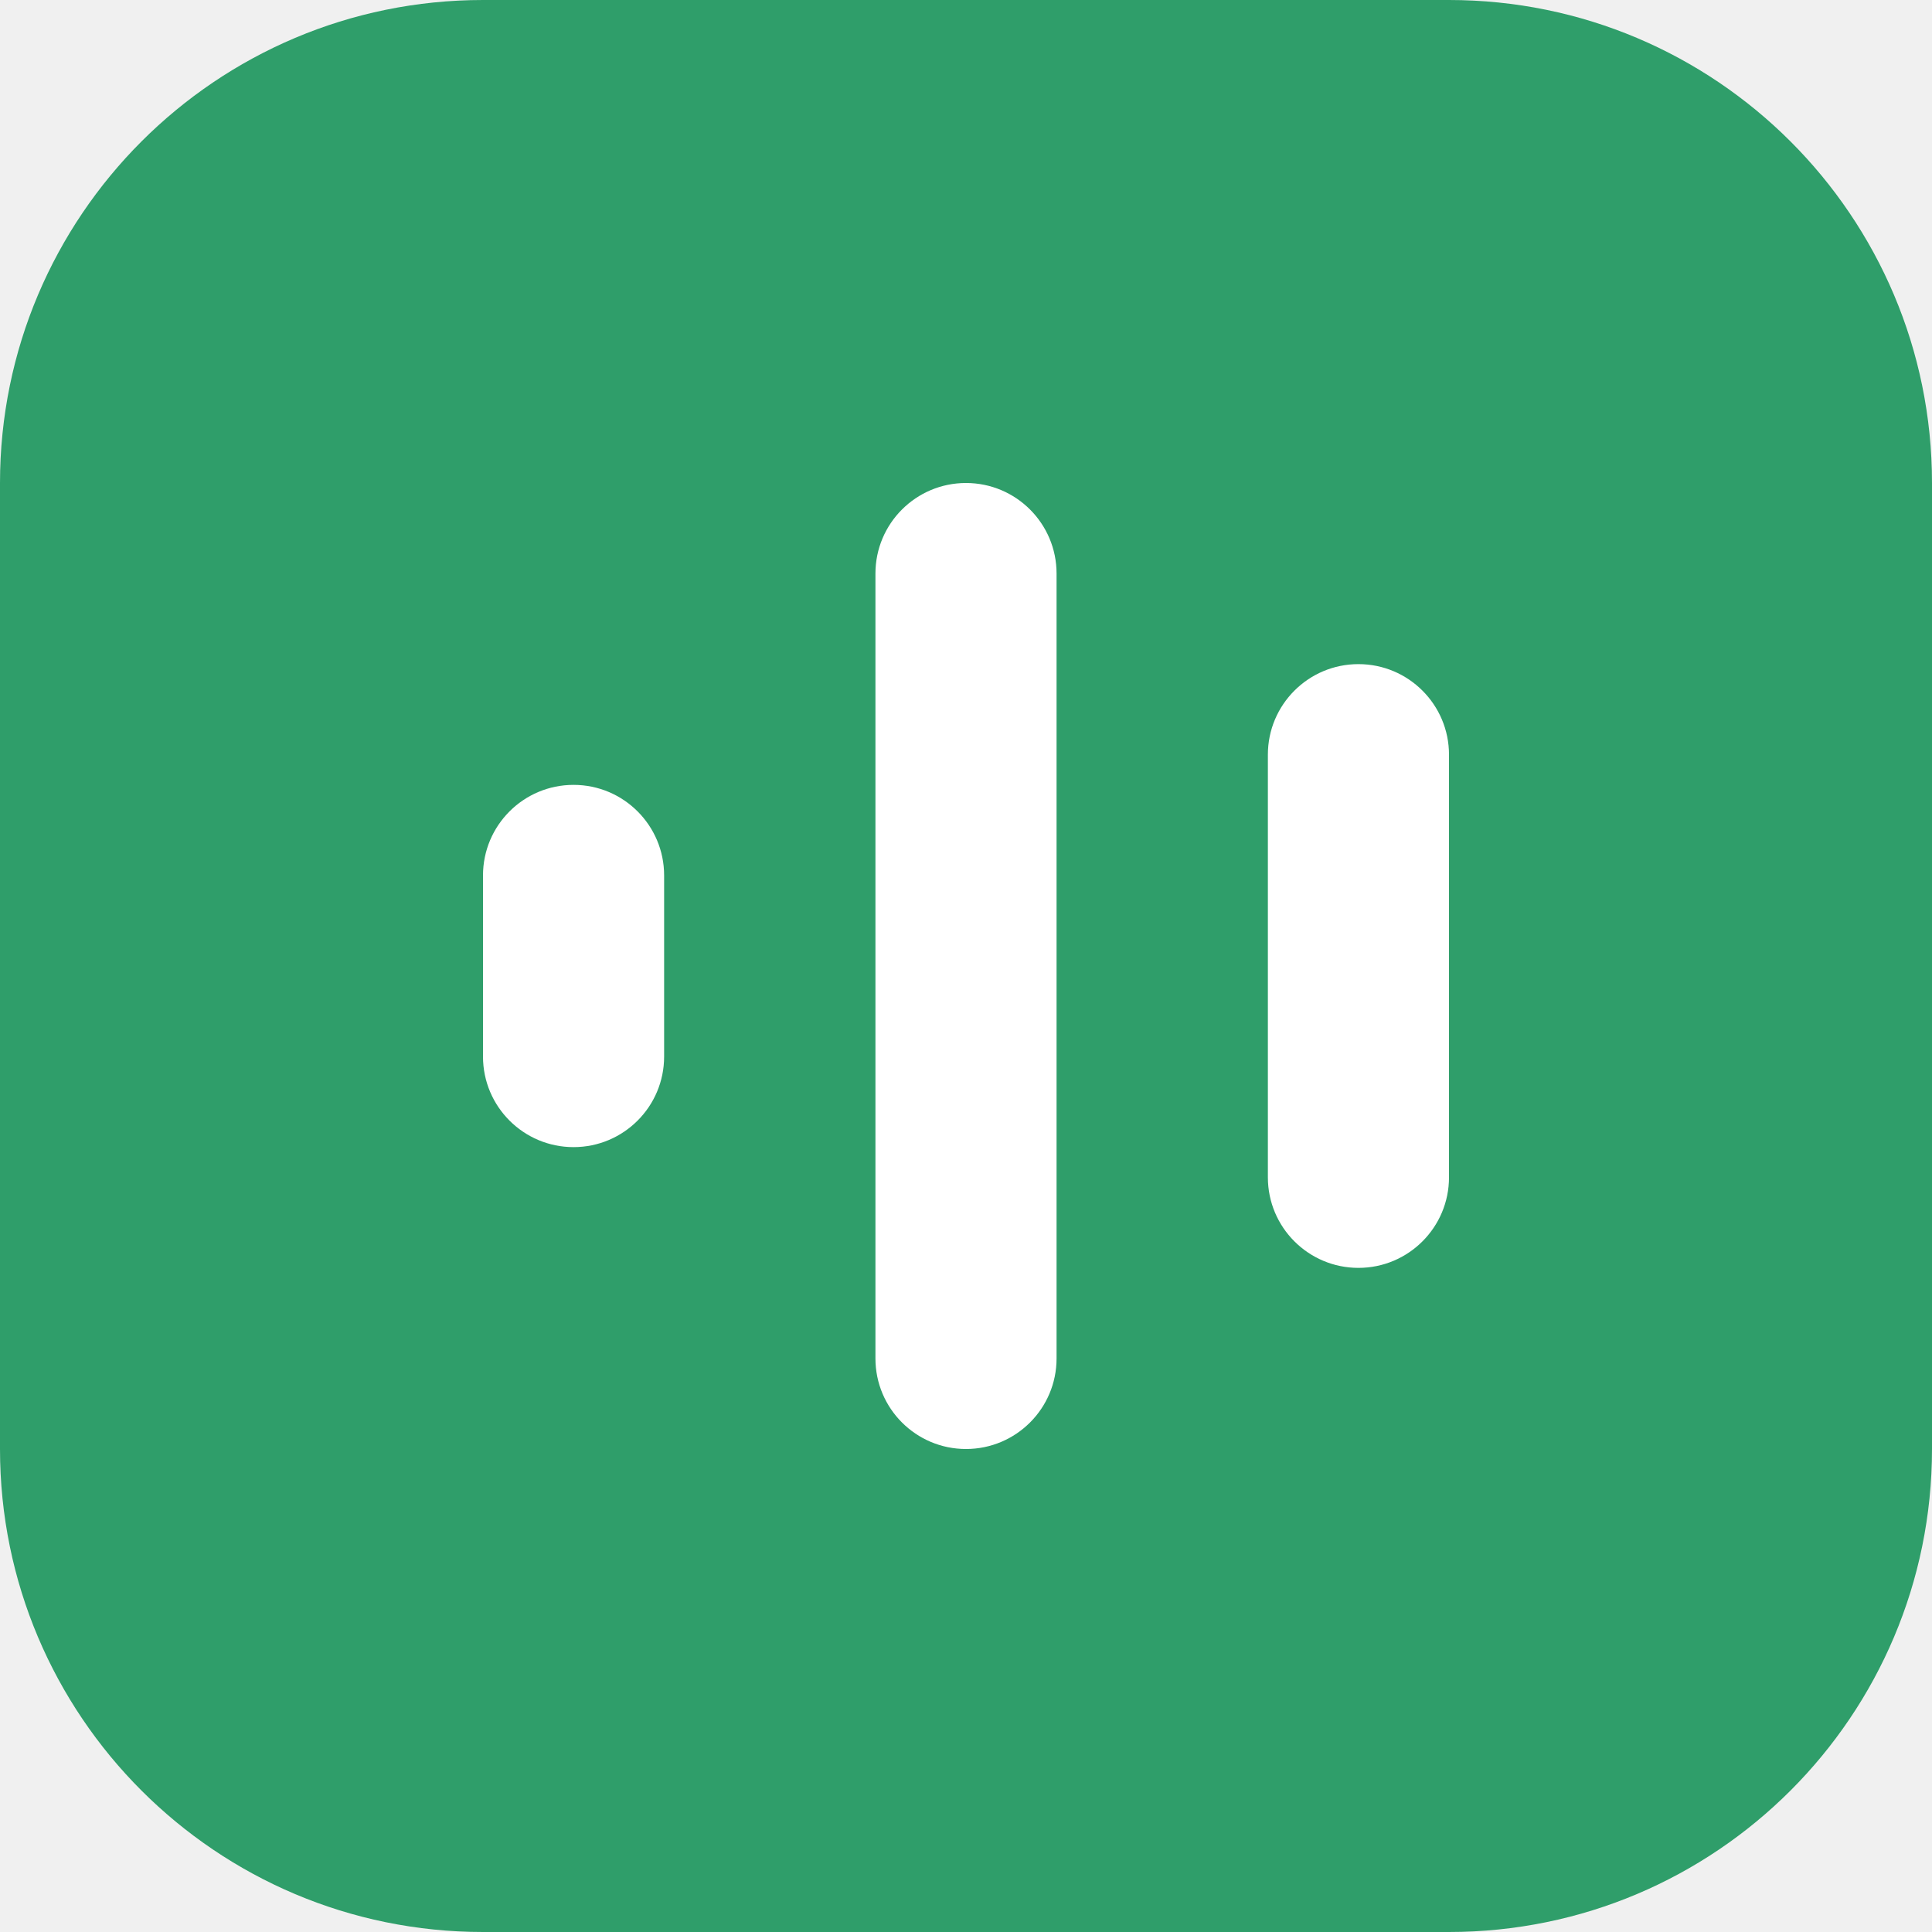
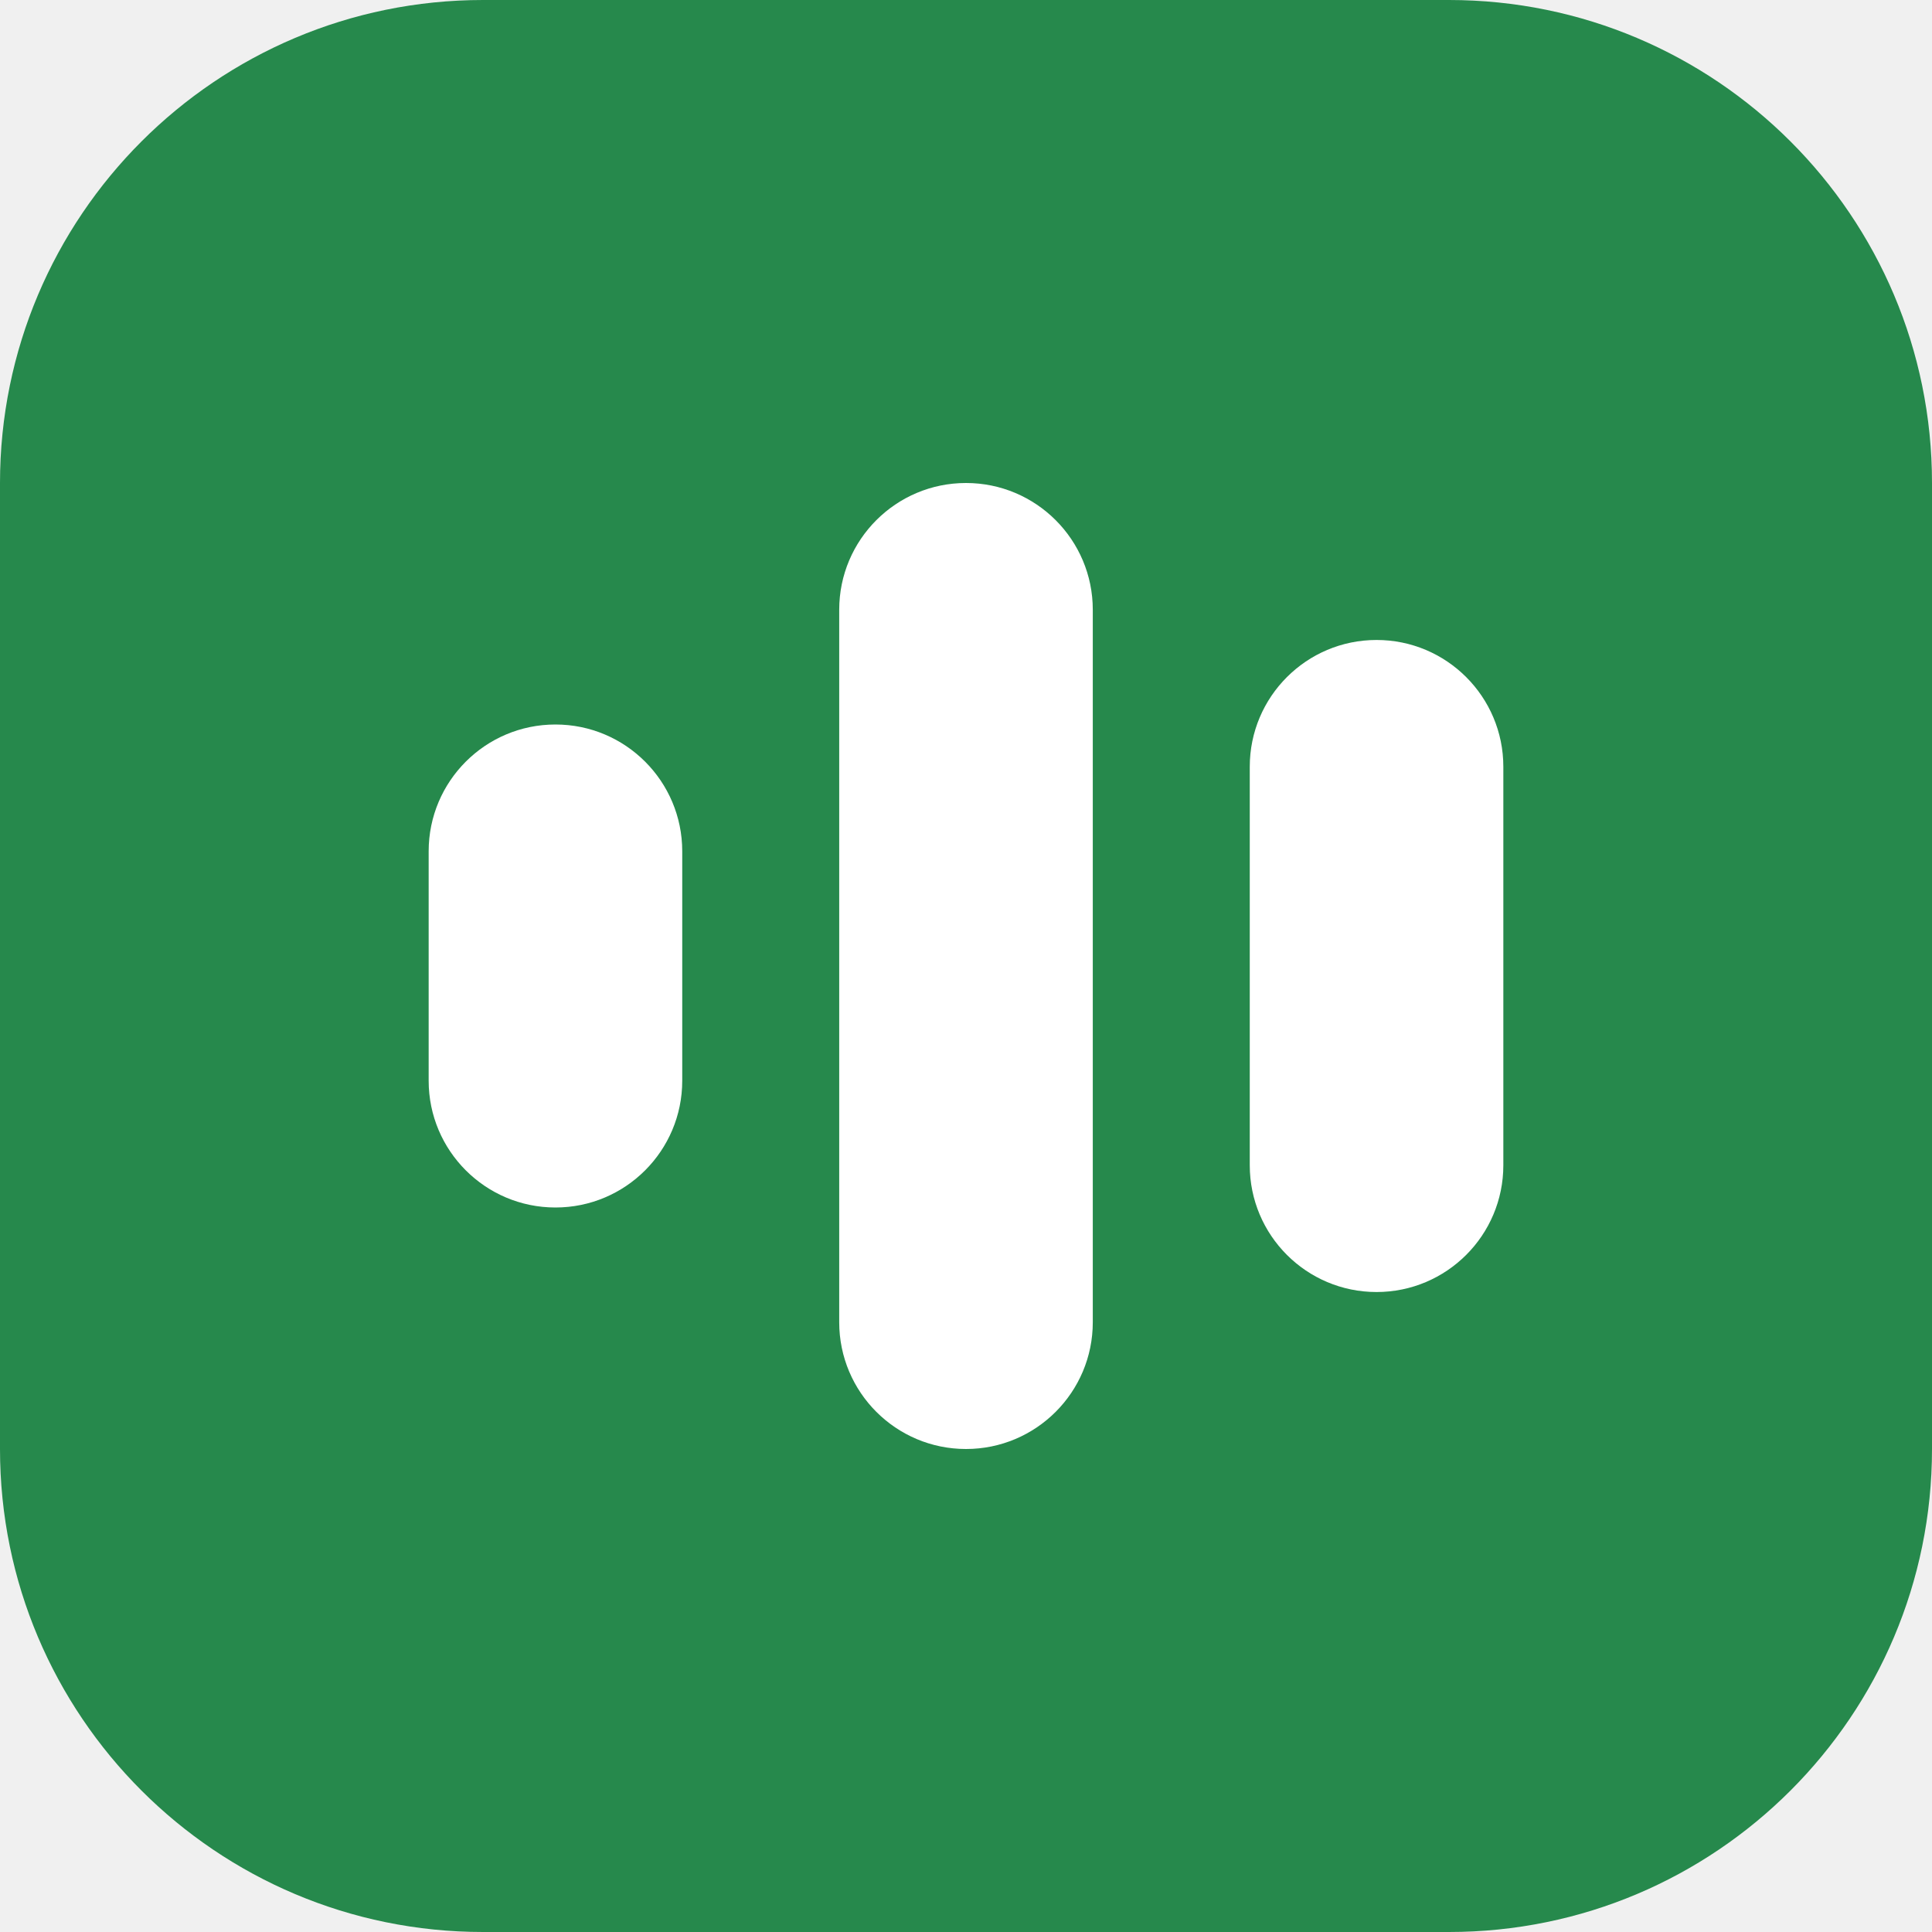
- <svg xmlns="http://www.w3.org/2000/svg" viewBox="0 0 32 32">
-   <rect width="32" height="32" rx="8" fill="#2f9e6a" />
+ <svg xmlns="http://www.w3.org/2000/svg" viewBox="0 0 32 32" width="32" height="32" role="img" aria-label="WiiM Hub">
+   <rect width="32" height="32" rx="8" fill="#26894c" />
  <g fill="#ffffff">
-     <rect x="8" y="13" width="3" height="6" rx="1.5" />
-     <rect x="14.5" y="8" width="3" height="16" rx="1.5" />
-     <rect x="21" y="11" width="3" height="10" rx="1.5" />
+     <rect x="7.1" y="12" width="4.2" height="8" rx="2.1" />
+     <rect x="13.9" y="8" width="4.2" height="16" rx="2.1" />
+     <rect x="20.7" y="10.6" width="4.2" height="10.8" rx="2.1" />
  </g>
</svg>
